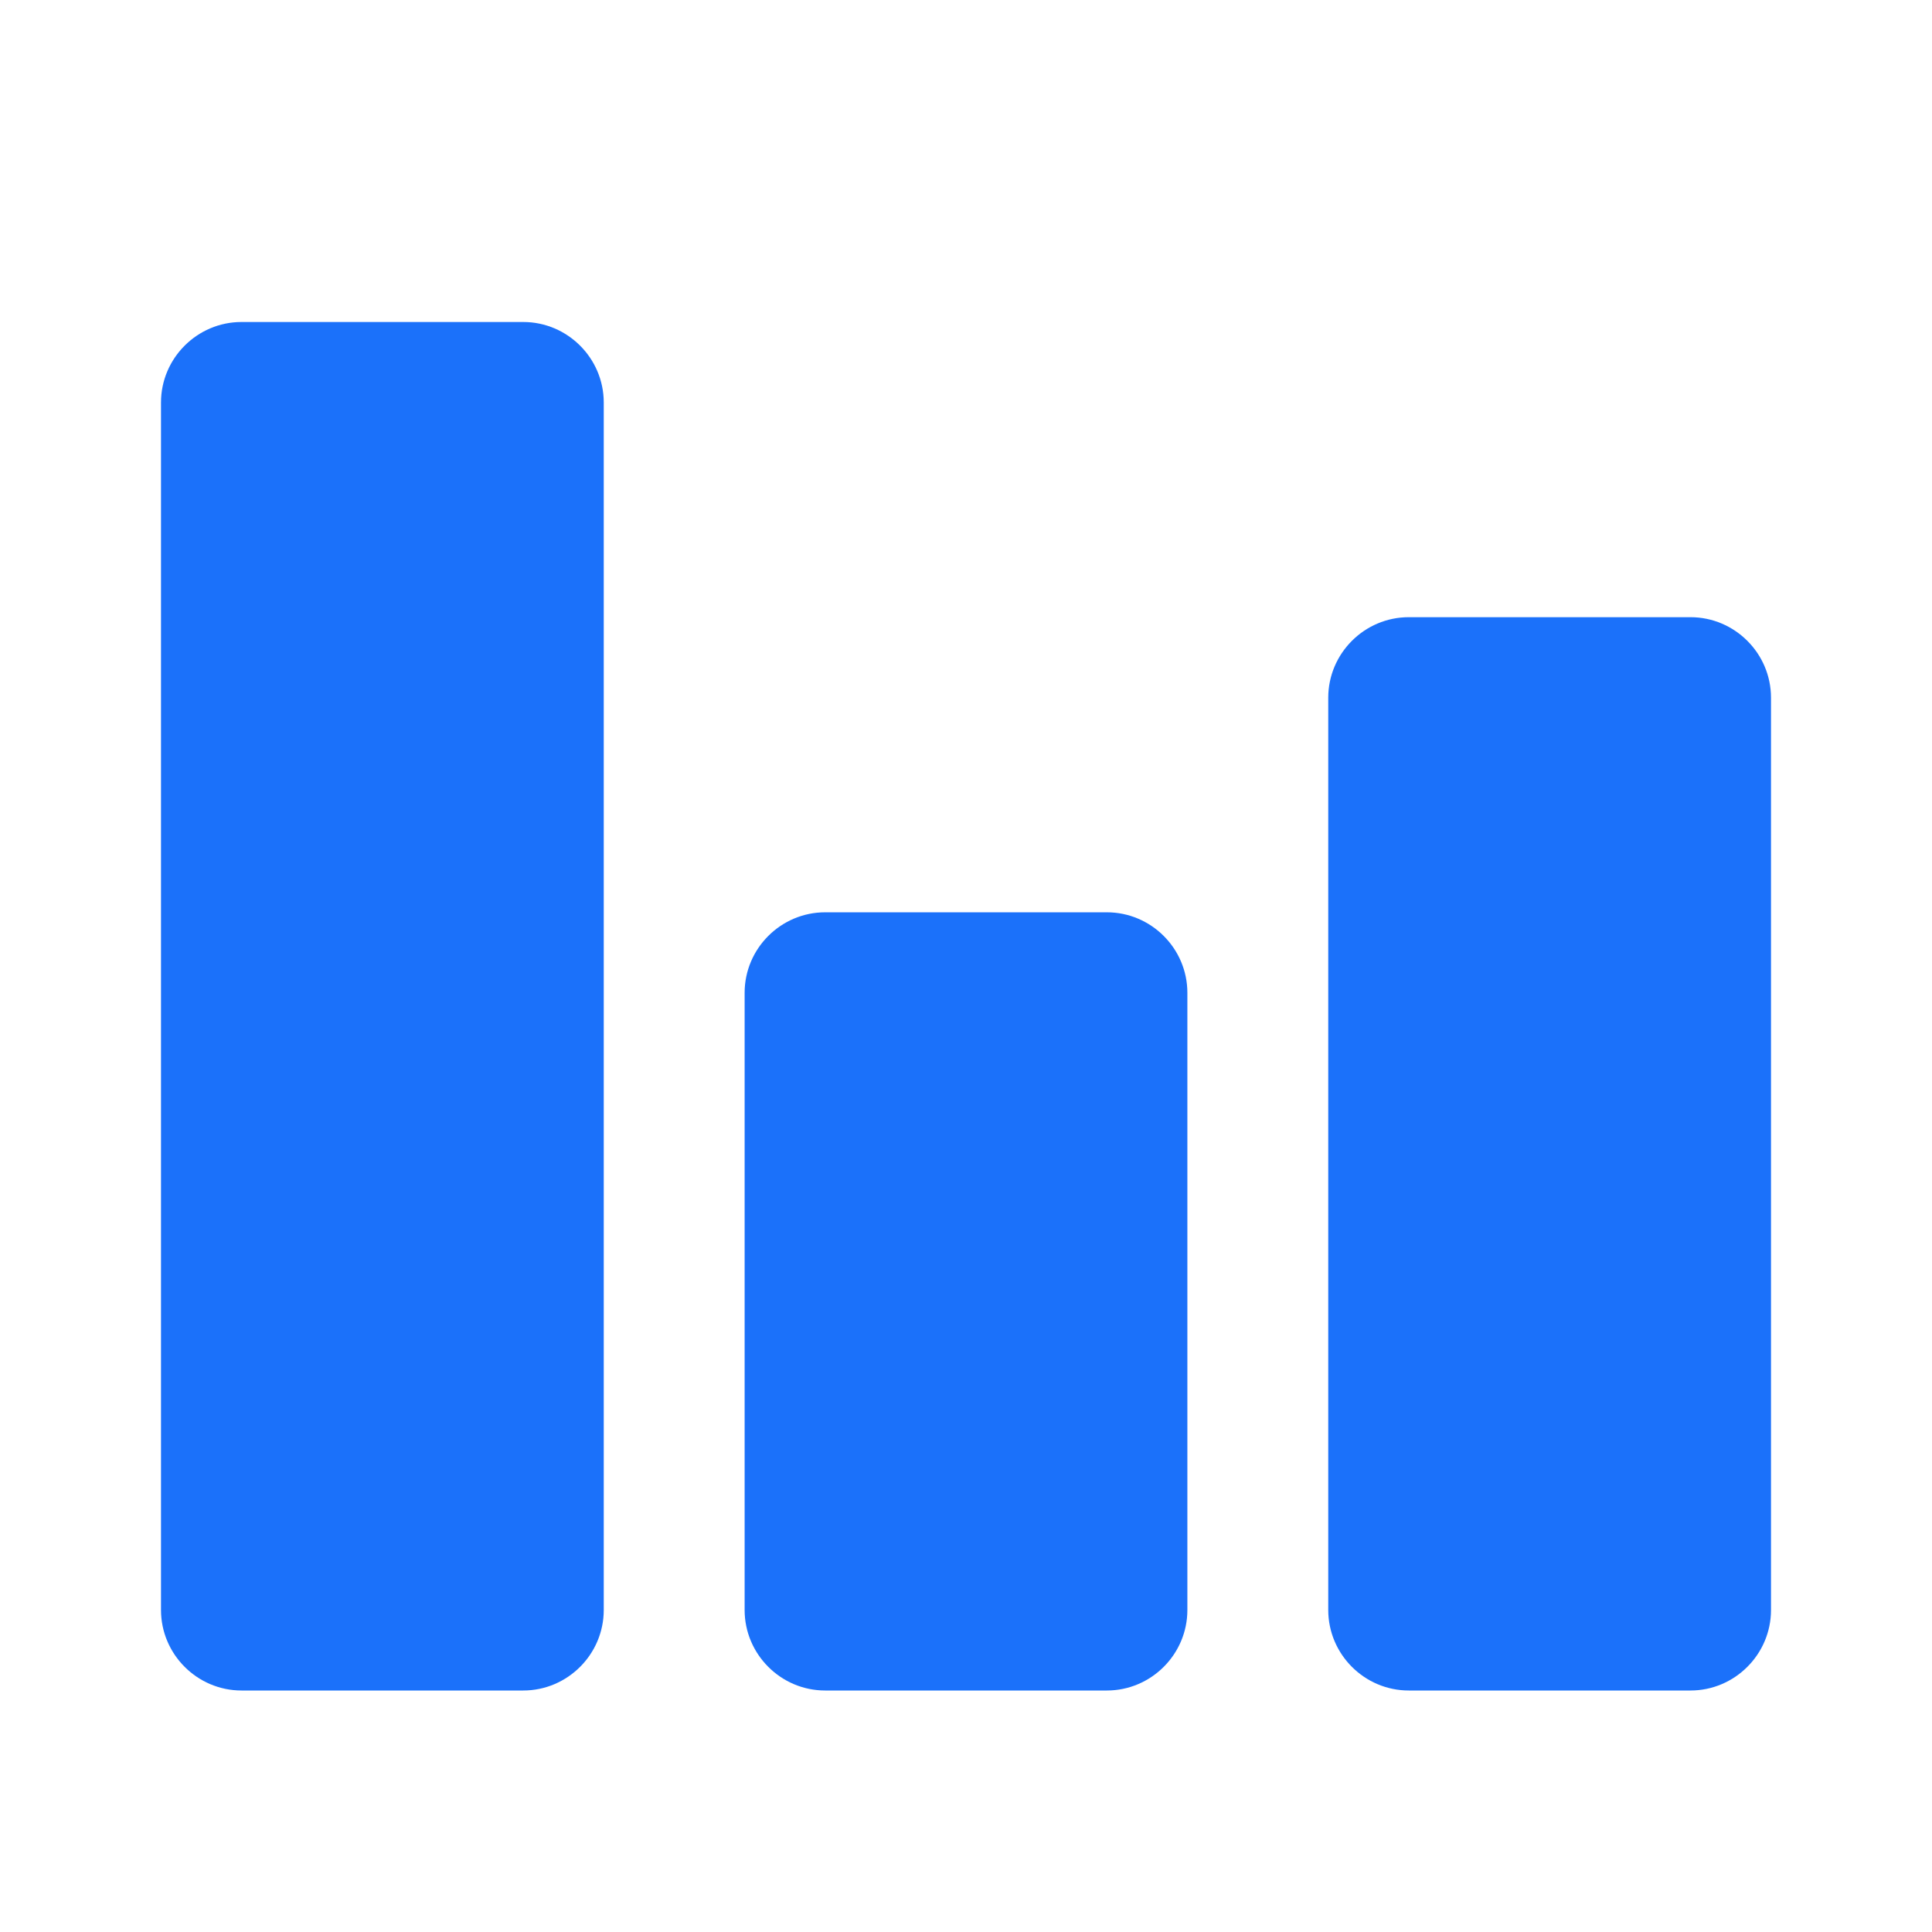
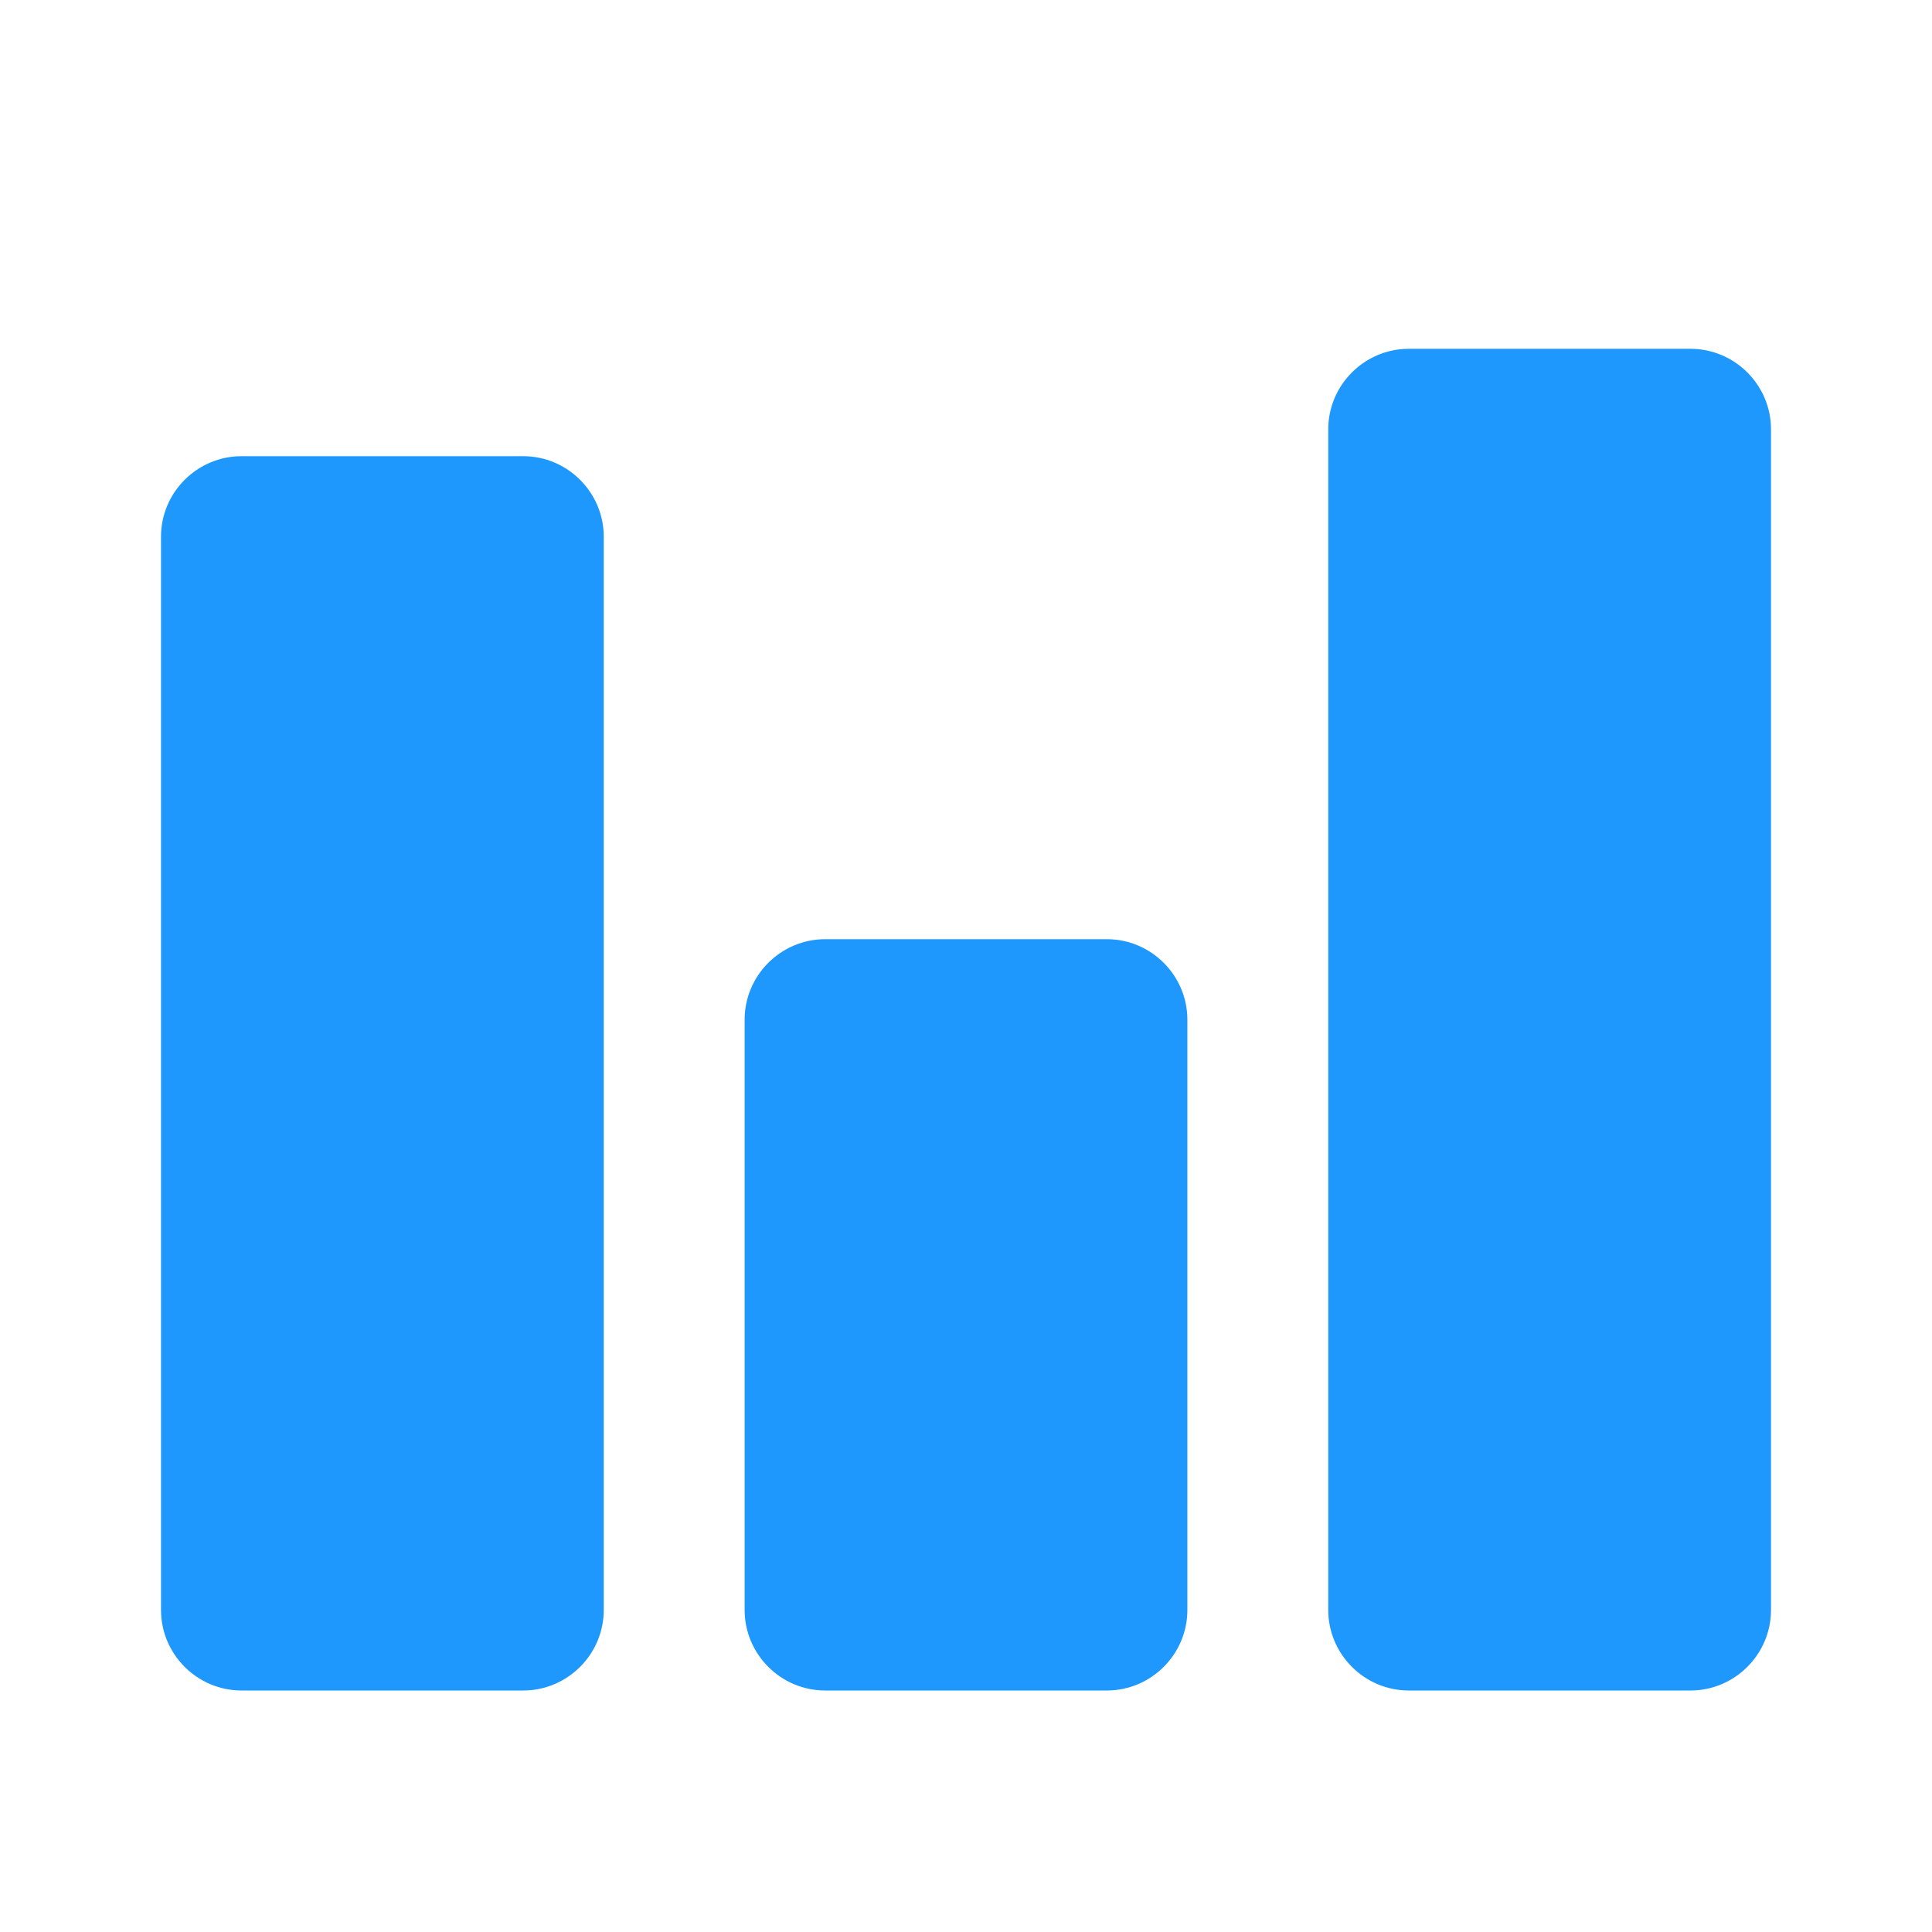
<svg xmlns="http://www.w3.org/2000/svg" viewBox="0 0 24 24" id="vector" width="24px" height="24px">
  <g id="group">
-     <path id="path" d="M 6.5 21 L 3 21 C 2.45 21 2 20.55 2 20 L 2 5 C 2 4.45 2.45 4 3 4 L 6.5 4 C 7.05 4 7.5 4.45 7.5 5 L 7.5 20 C 7.5 20.55 7.05 21 6.5 21 Z M 13.75 11.333 L 10.25 11.333 C 9.7 11.333 9.25 11.783 9.25 12.333 L 9.25 20 C 9.25 20.55 9.7 21 10.25 21 L 13.75 21 C 14.3 21 14.75 20.55 14.75 20 L 14.75 12.333 C 14.75 11.783 14.3 11.333 13.75 11.333 Z M 21 7.667 L 17.5 7.667 C 16.95 7.667 16.5 8.117 16.5 8.667 L 16.5 20 C 16.5 20.55 16.95 21 17.5 21 L 21 21 C 21.55 21 22 20.55 22 20 L 22 8.667 C 22 8.117 21.55 7.667 21 7.667 Z" fill="#1b71fa" stroke-width="1" />
+     <path id="path" d="M 6.5 21 L 3 21 C 2.45 21 2 20.55 2 20 L 2 6.667 C 2 6.117 2.45 5.667 3 5.667 L 6.5 5.667 C 7.05 5.667 7.5 6.117 7.5 6.667 L 7.5 20 C 7.5 20.55 7.05 21 6.5 21 Z M 13.75 11.667 L 10.25 11.667 C 9.7 11.667 9.25 12.117 9.25 12.667 L 9.25 20 C 9.25 20.55 9.7 21 10.25 21 L 13.75 21 C 14.3 21 14.75 20.55 14.75 20 L 14.75 12.667 C 14.75 12.117 14.3 11.667 13.75 11.667 Z M 21 4.333 L 17.5 4.333 C 16.95 4.333 16.5 4.783 16.5 5.333 L 16.5 20 C 16.5 20.55 16.95 21 17.5 21 L 21 21 C 21.55 21 22 20.55 22 20 L 22 5.333 C 22 4.783 21.55 4.333 21 4.333 Z" fill="#1e98fc" stroke-width="1" />
  </g>
</svg>
